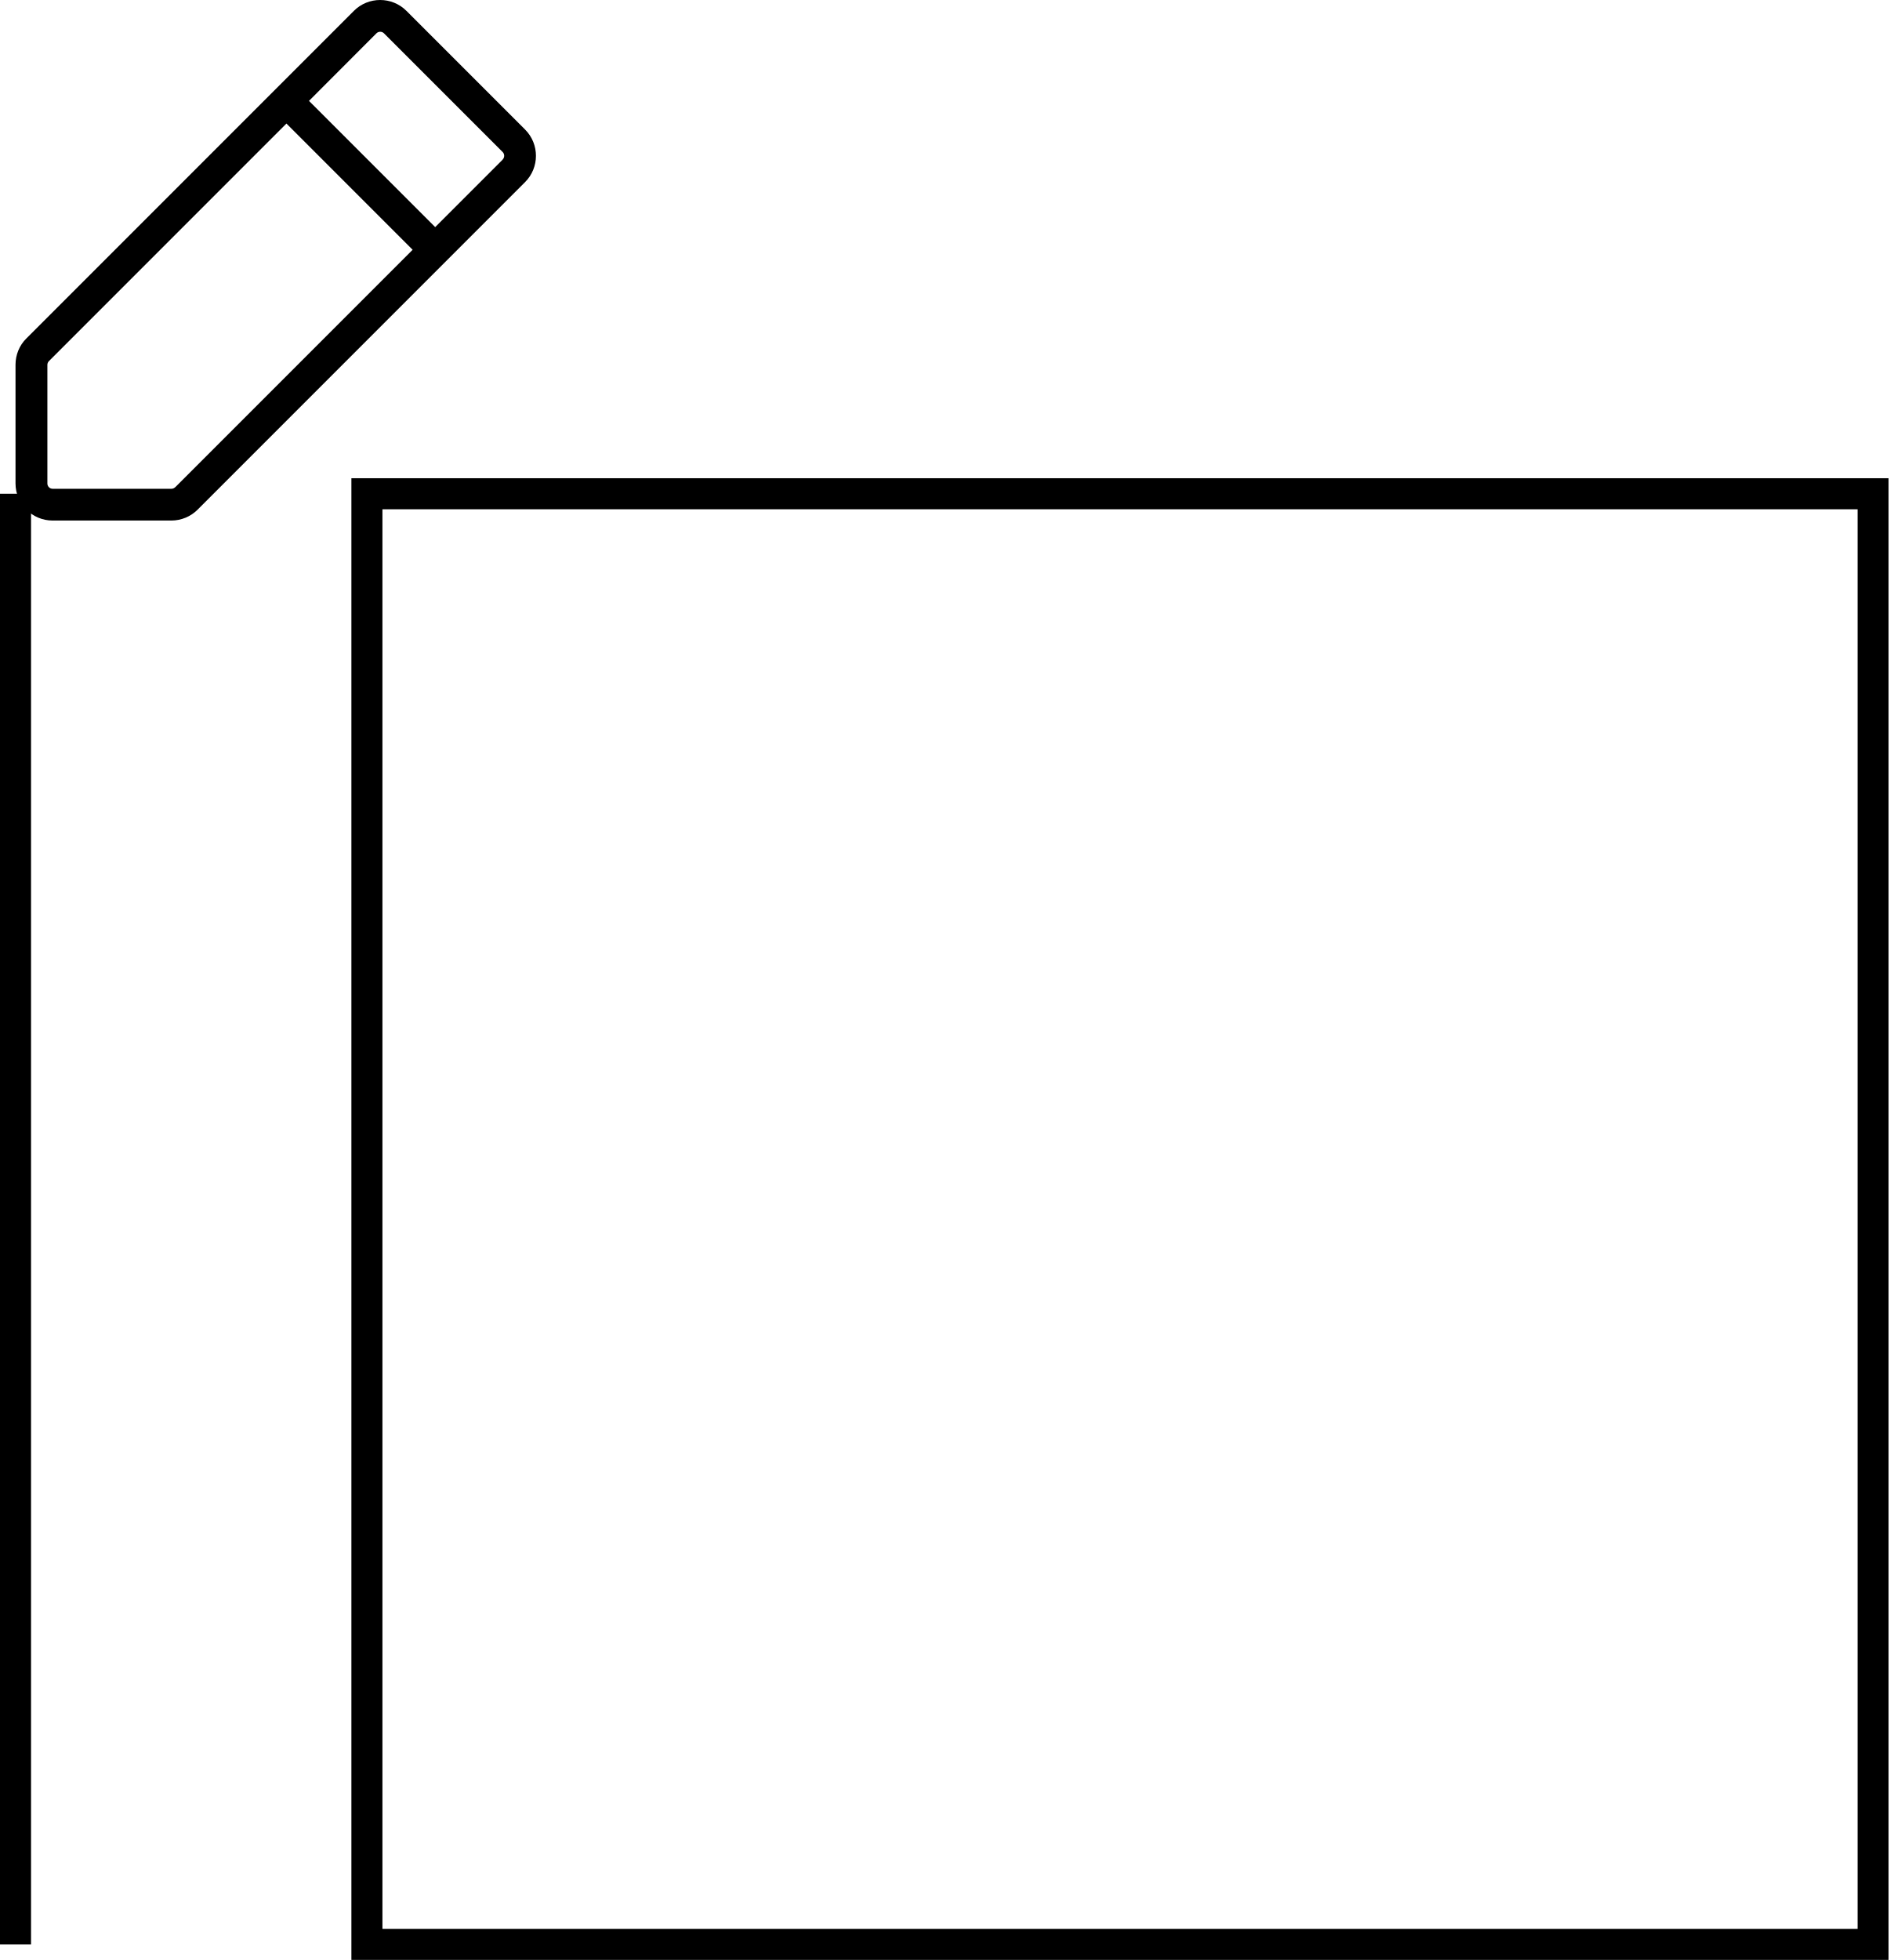
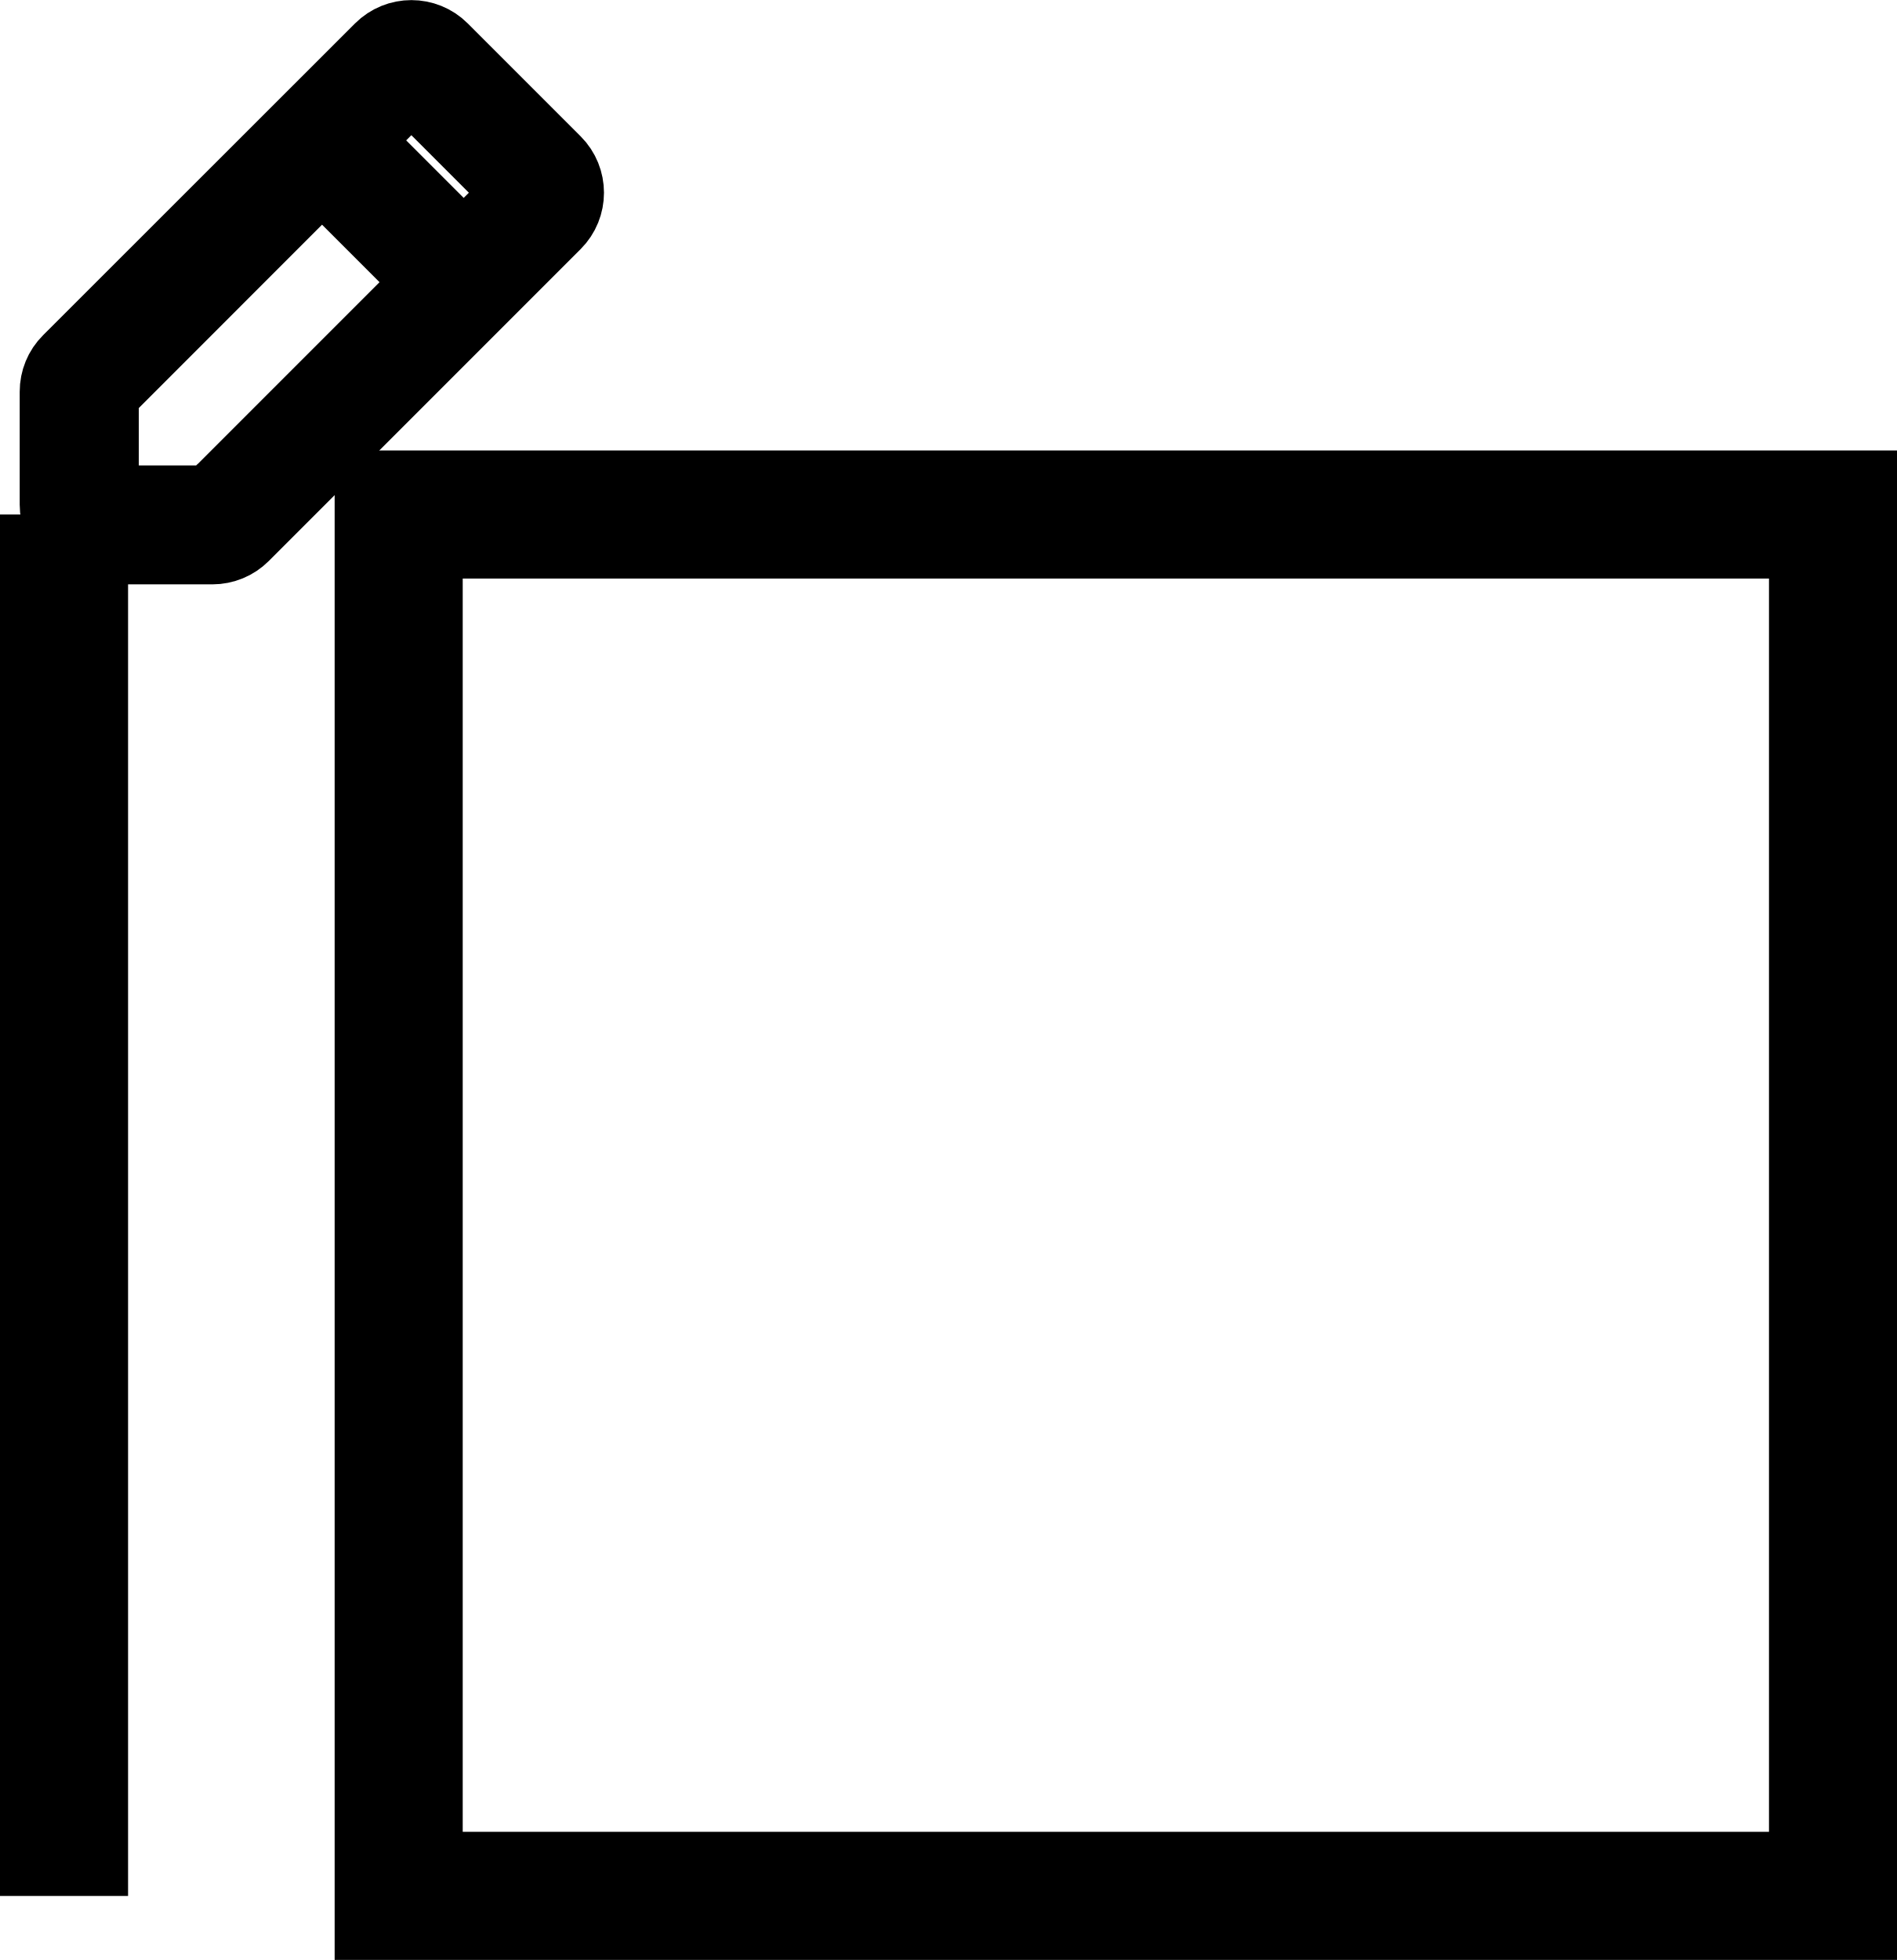
- <svg xmlns="http://www.w3.org/2000/svg" id="_レイヤー_2" data-name="レイヤー 2" viewBox="0 0 182.56 189.43">
+ <svg xmlns="http://www.w3.org/2000/svg" id="_レイヤー_2" data-name="レイヤー 2" viewBox="0 0 192.56 198.93">
  <defs>
    <style>
      .cls-1 {
-         fill: none;
+         stroke-width: 9px;
+       }
+ 
+       .cls-1, .cls-2 {
        stroke: #000;
        stroke-miterlimit: 10;
-         stroke-width: 3px;
      }

      .cls-2 {
-         stroke-width: 0px;
+         fill: none;
+         stroke-width: 13px;
      }
    </style>
  </defs>
  <g id="_レイヤー_1-2" data-name="レイヤー 1">
-     <text />
-     <path class="cls-2" d="m50.77,12.53L39.29,1.05c-1.4-1.4-3.68-1.4-5.08,0h0S2.55,32.71,2.55,32.71c-.68.67-1.05,1.59-1.05,2.54v11.47c0,1.99,1.61,3.59,3.59,3.59h11.47c.95,0,1.87-.38,2.54-1.05l31.66-31.66c1.4-1.4,1.4-3.68,0-5.08,0,0,0,0,0,0ZM16.93,47.09c-.1.1-.23.15-.36.15H5.09c-.28,0-.51-.23-.51-.51v-11.47c0-.14.06-.27.15-.36L27.69,11.94l12.2,12.2-22.95,22.95Zm31.66-31.66l-6.52,6.52-12.2-12.2,6.52-6.53c.2-.2.53-.2.73,0,0,0,0,0,0,0l11.47,11.47c.2.2.2.53,0,.73,0,0,0,0,0,0Z" />
-     <rect class="cls-1" x="35.47" y="47.72" width="145.6" height="140.2" />
-     <line class="cls-1" x1="1.5" y1="47.72" x2="1.5" y2="187.93" />
+     <path class="cls-1" d="m55.77,17.03l-11.47-11.47c-1.4-1.4-3.68-1.4-5.08,0h0S7.55,37.21,7.55,37.21c-.68.67-1.05,1.59-1.05,2.54v11.47c0,1.99,1.61,3.59,3.59,3.59h11.47c.95,0,1.87-.38,2.54-1.05l31.66-31.66c1.4-1.4,1.4-3.68,0-5.08,0,0,0,0,0,0ZM21.93,51.59c-.1.1-.23.15-.36.15h-11.47c-.28,0-.51-.23-.51-.51v-11.47c0-.14.06-.27.15-.36l22.95-22.96,12.2,12.2-22.95,22.95Zm31.66-31.66l-6.52,6.52-12.2-12.2,6.52-6.53c.2-.2.53-.2.73,0,0,0,0,0,0,0l11.47,11.47c.2.2.2.53,0,.73,0,0,0,0,0,0Z" />
+     <rect class="cls-2" x="40.47" y="52.22" width="145.6" height="140.2" />
+     <line class="cls-2" x1="6.5" y1="52.22" x2="6.5" y2="192.43" />
  </g>
</svg>
